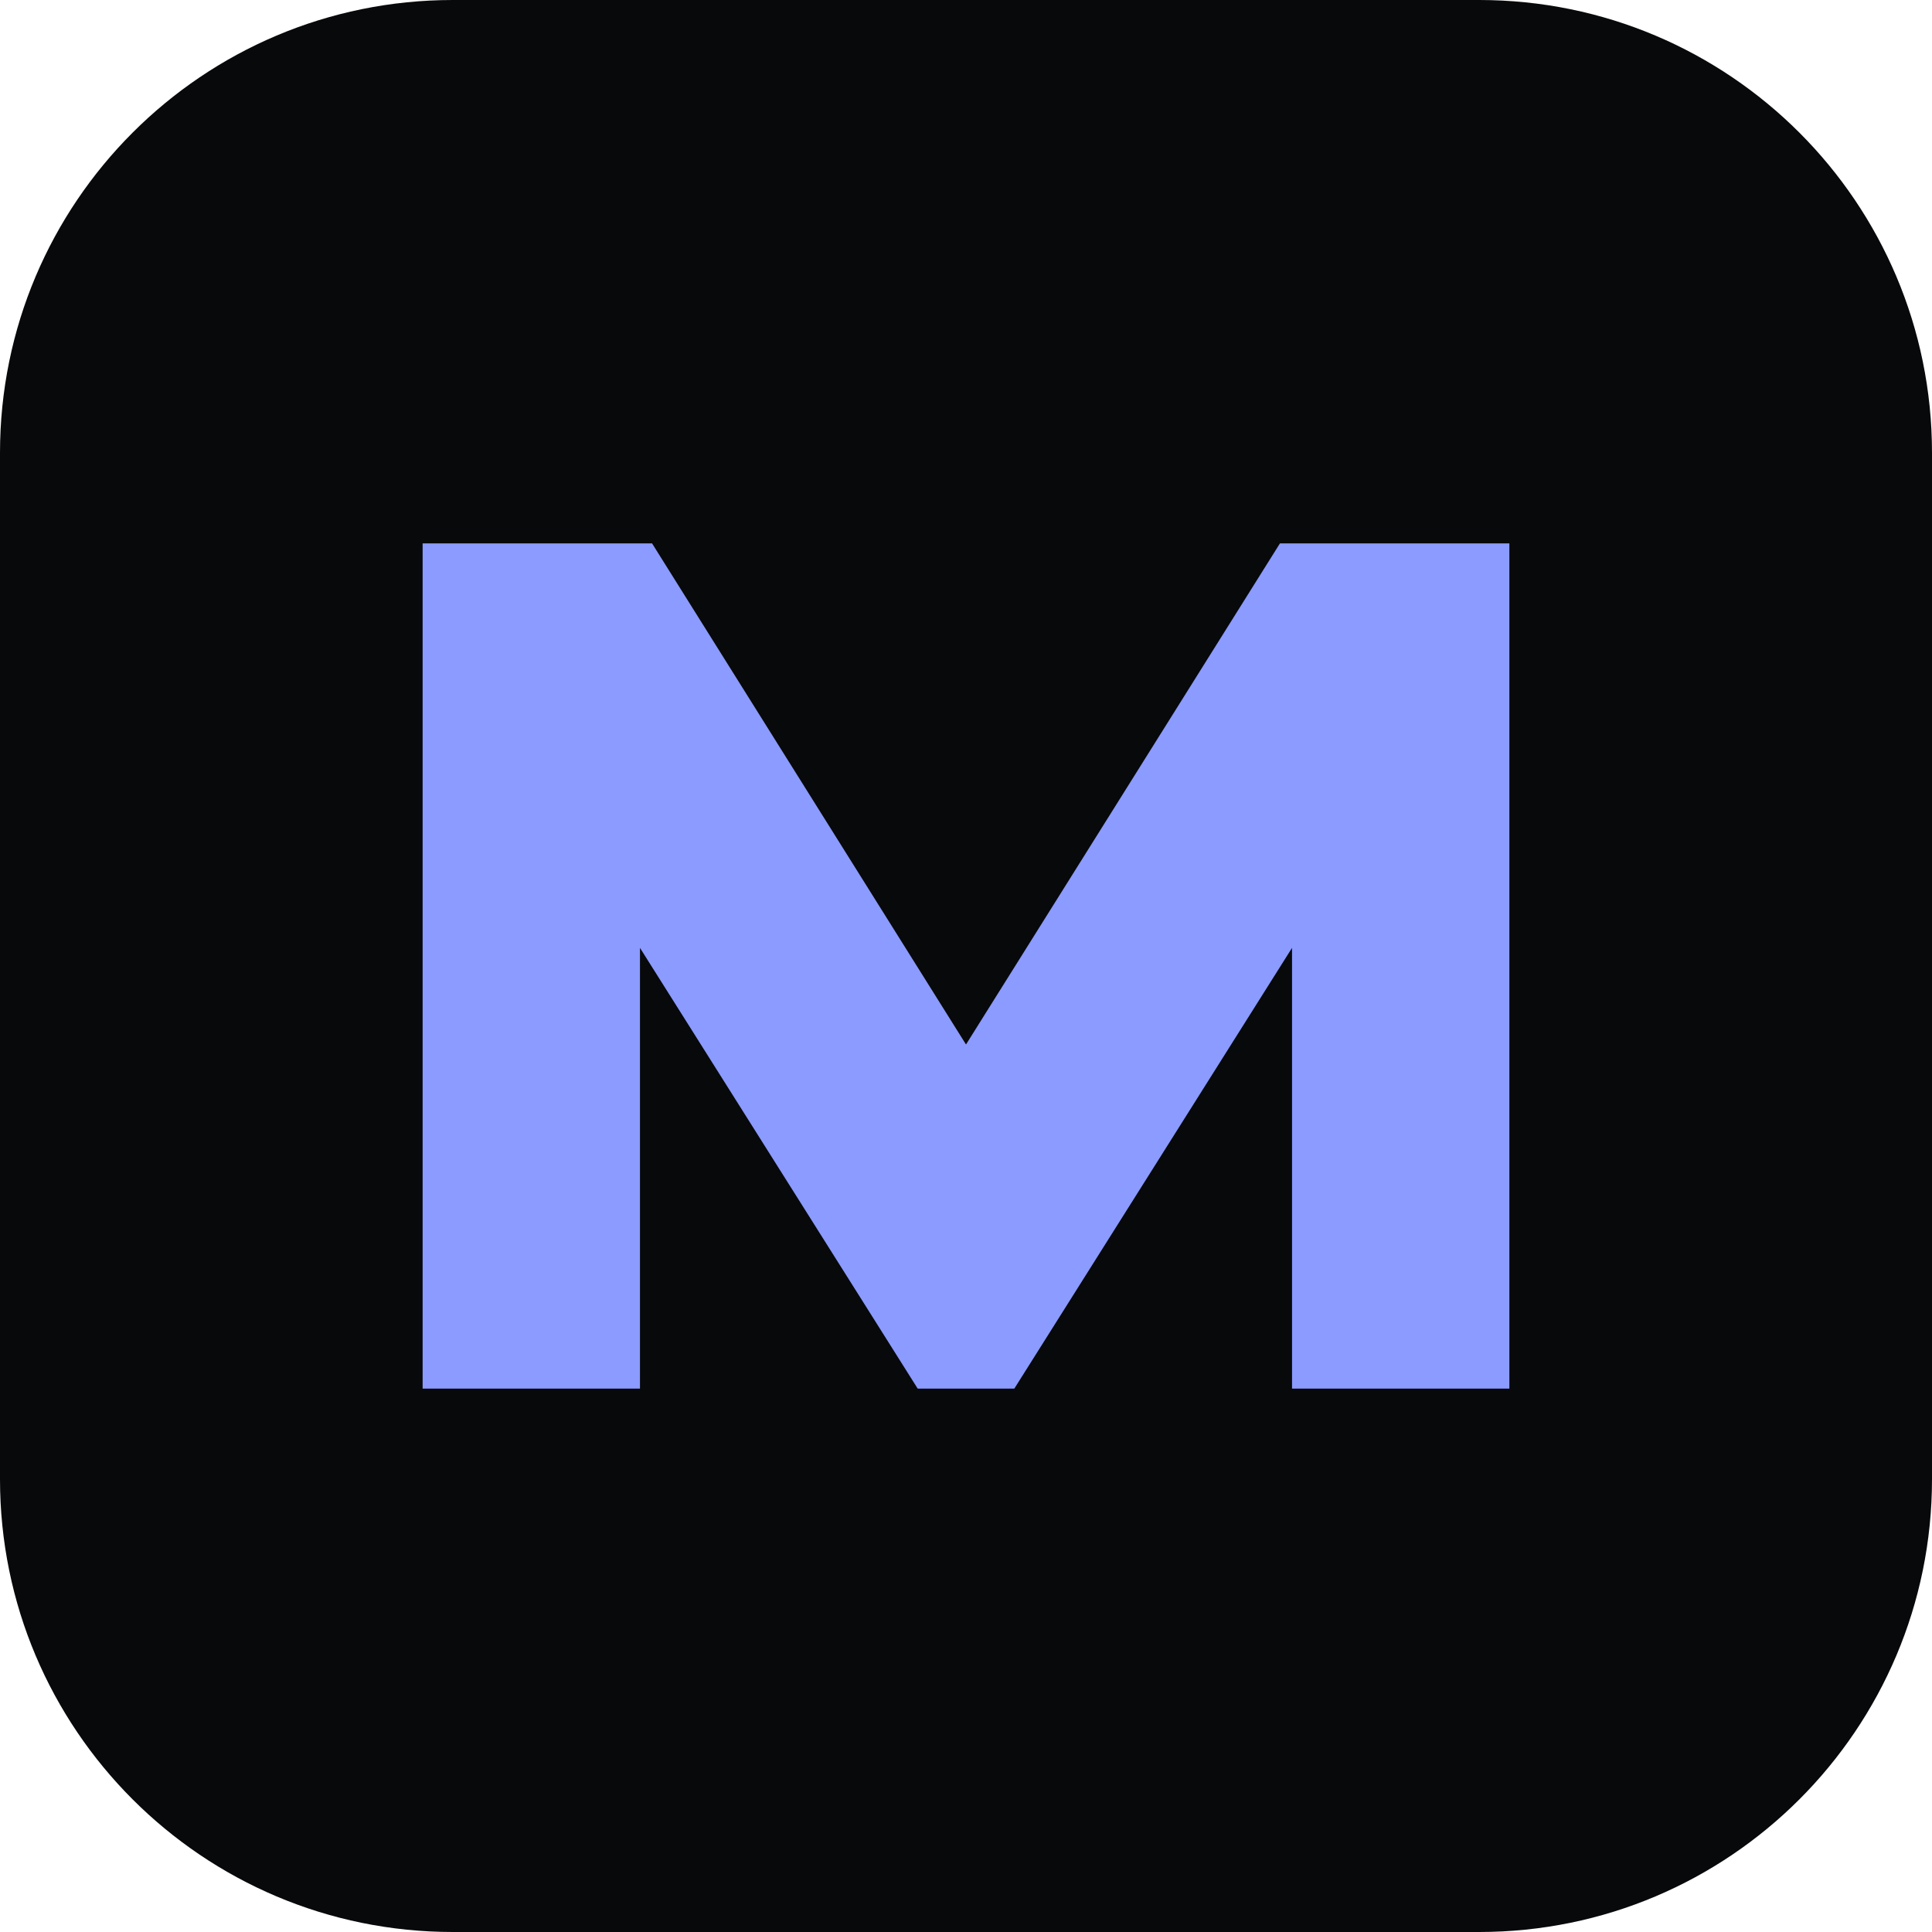
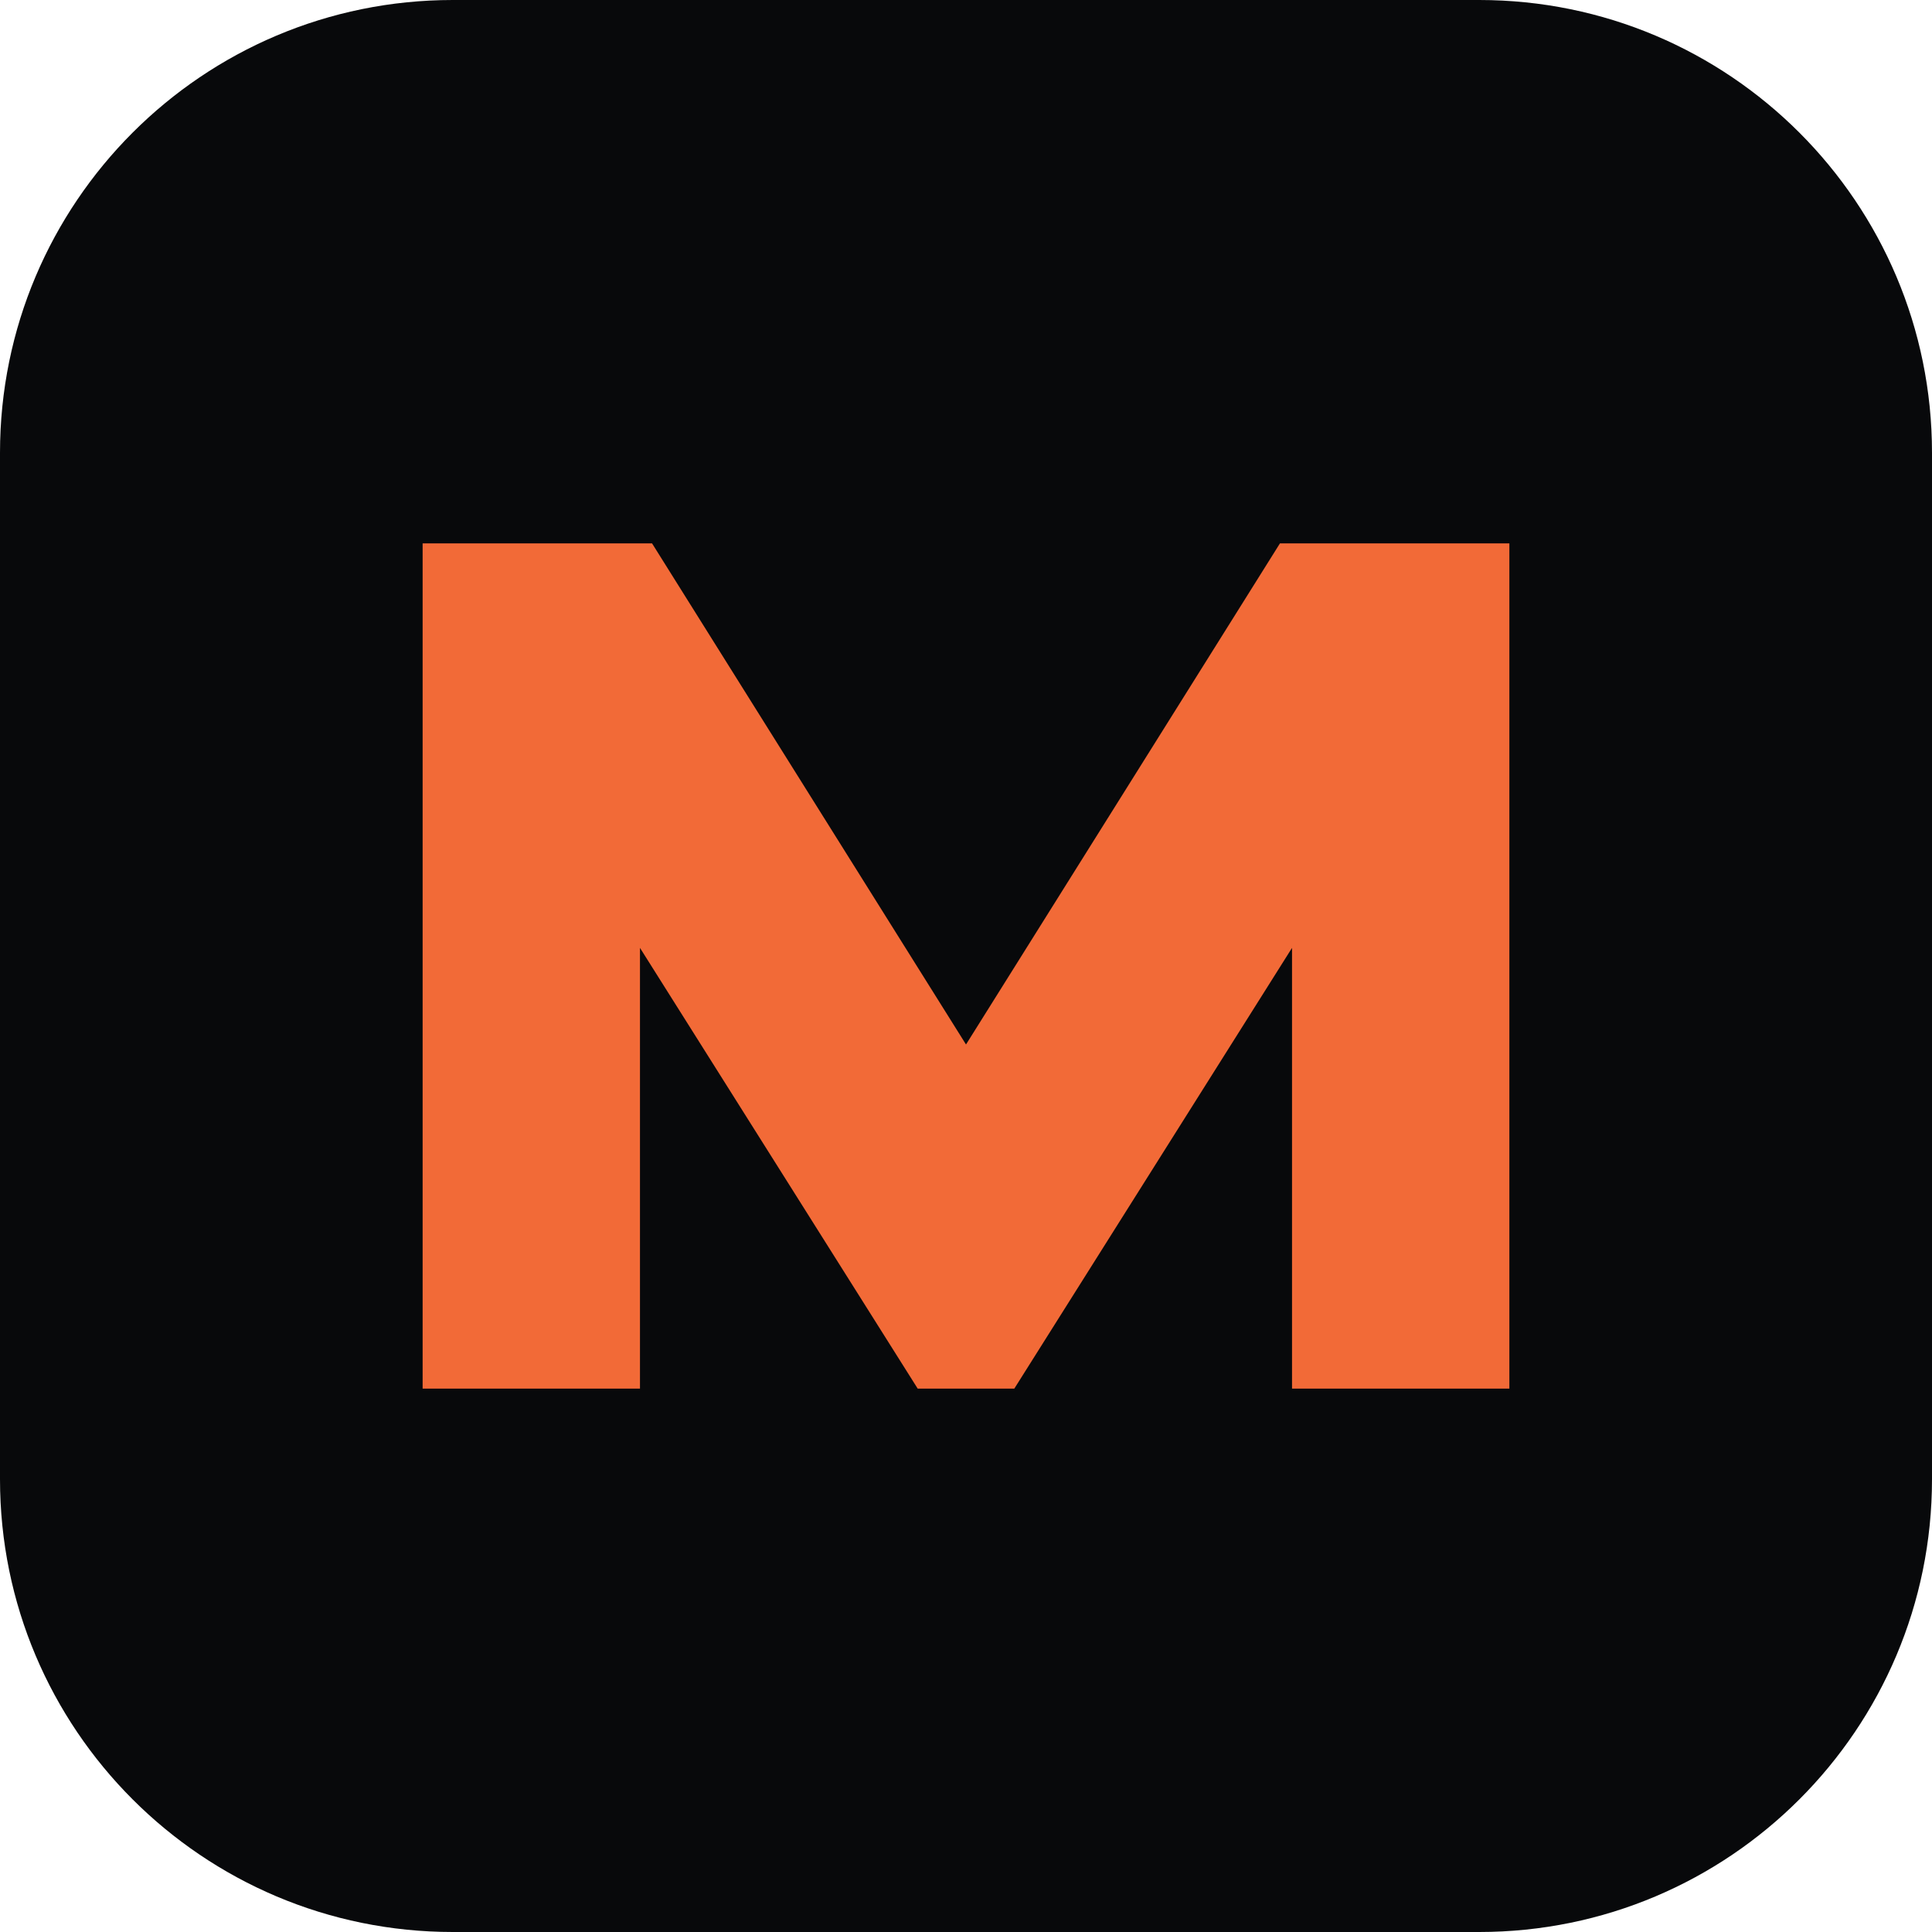
<svg xmlns="http://www.w3.org/2000/svg" viewBox="0 0 64 64">
  <rect width="64" height="64" rx="15" fill="#08090b" />
-   <path d="M14 46V18h7.6l10.4 16.6L42.4 18H50v28h-7.2V31.4L33.6 46h-3.2L21.2 31.4V46z" fill="#8b9bff" />
+   <path d="M14 46V18h7.6l10.4 16.6L42.4 18H50v28h-7.2V31.4L33.6 46h-3.2L21.2 31.4V46z" fill="#f26a37" />
</svg>
